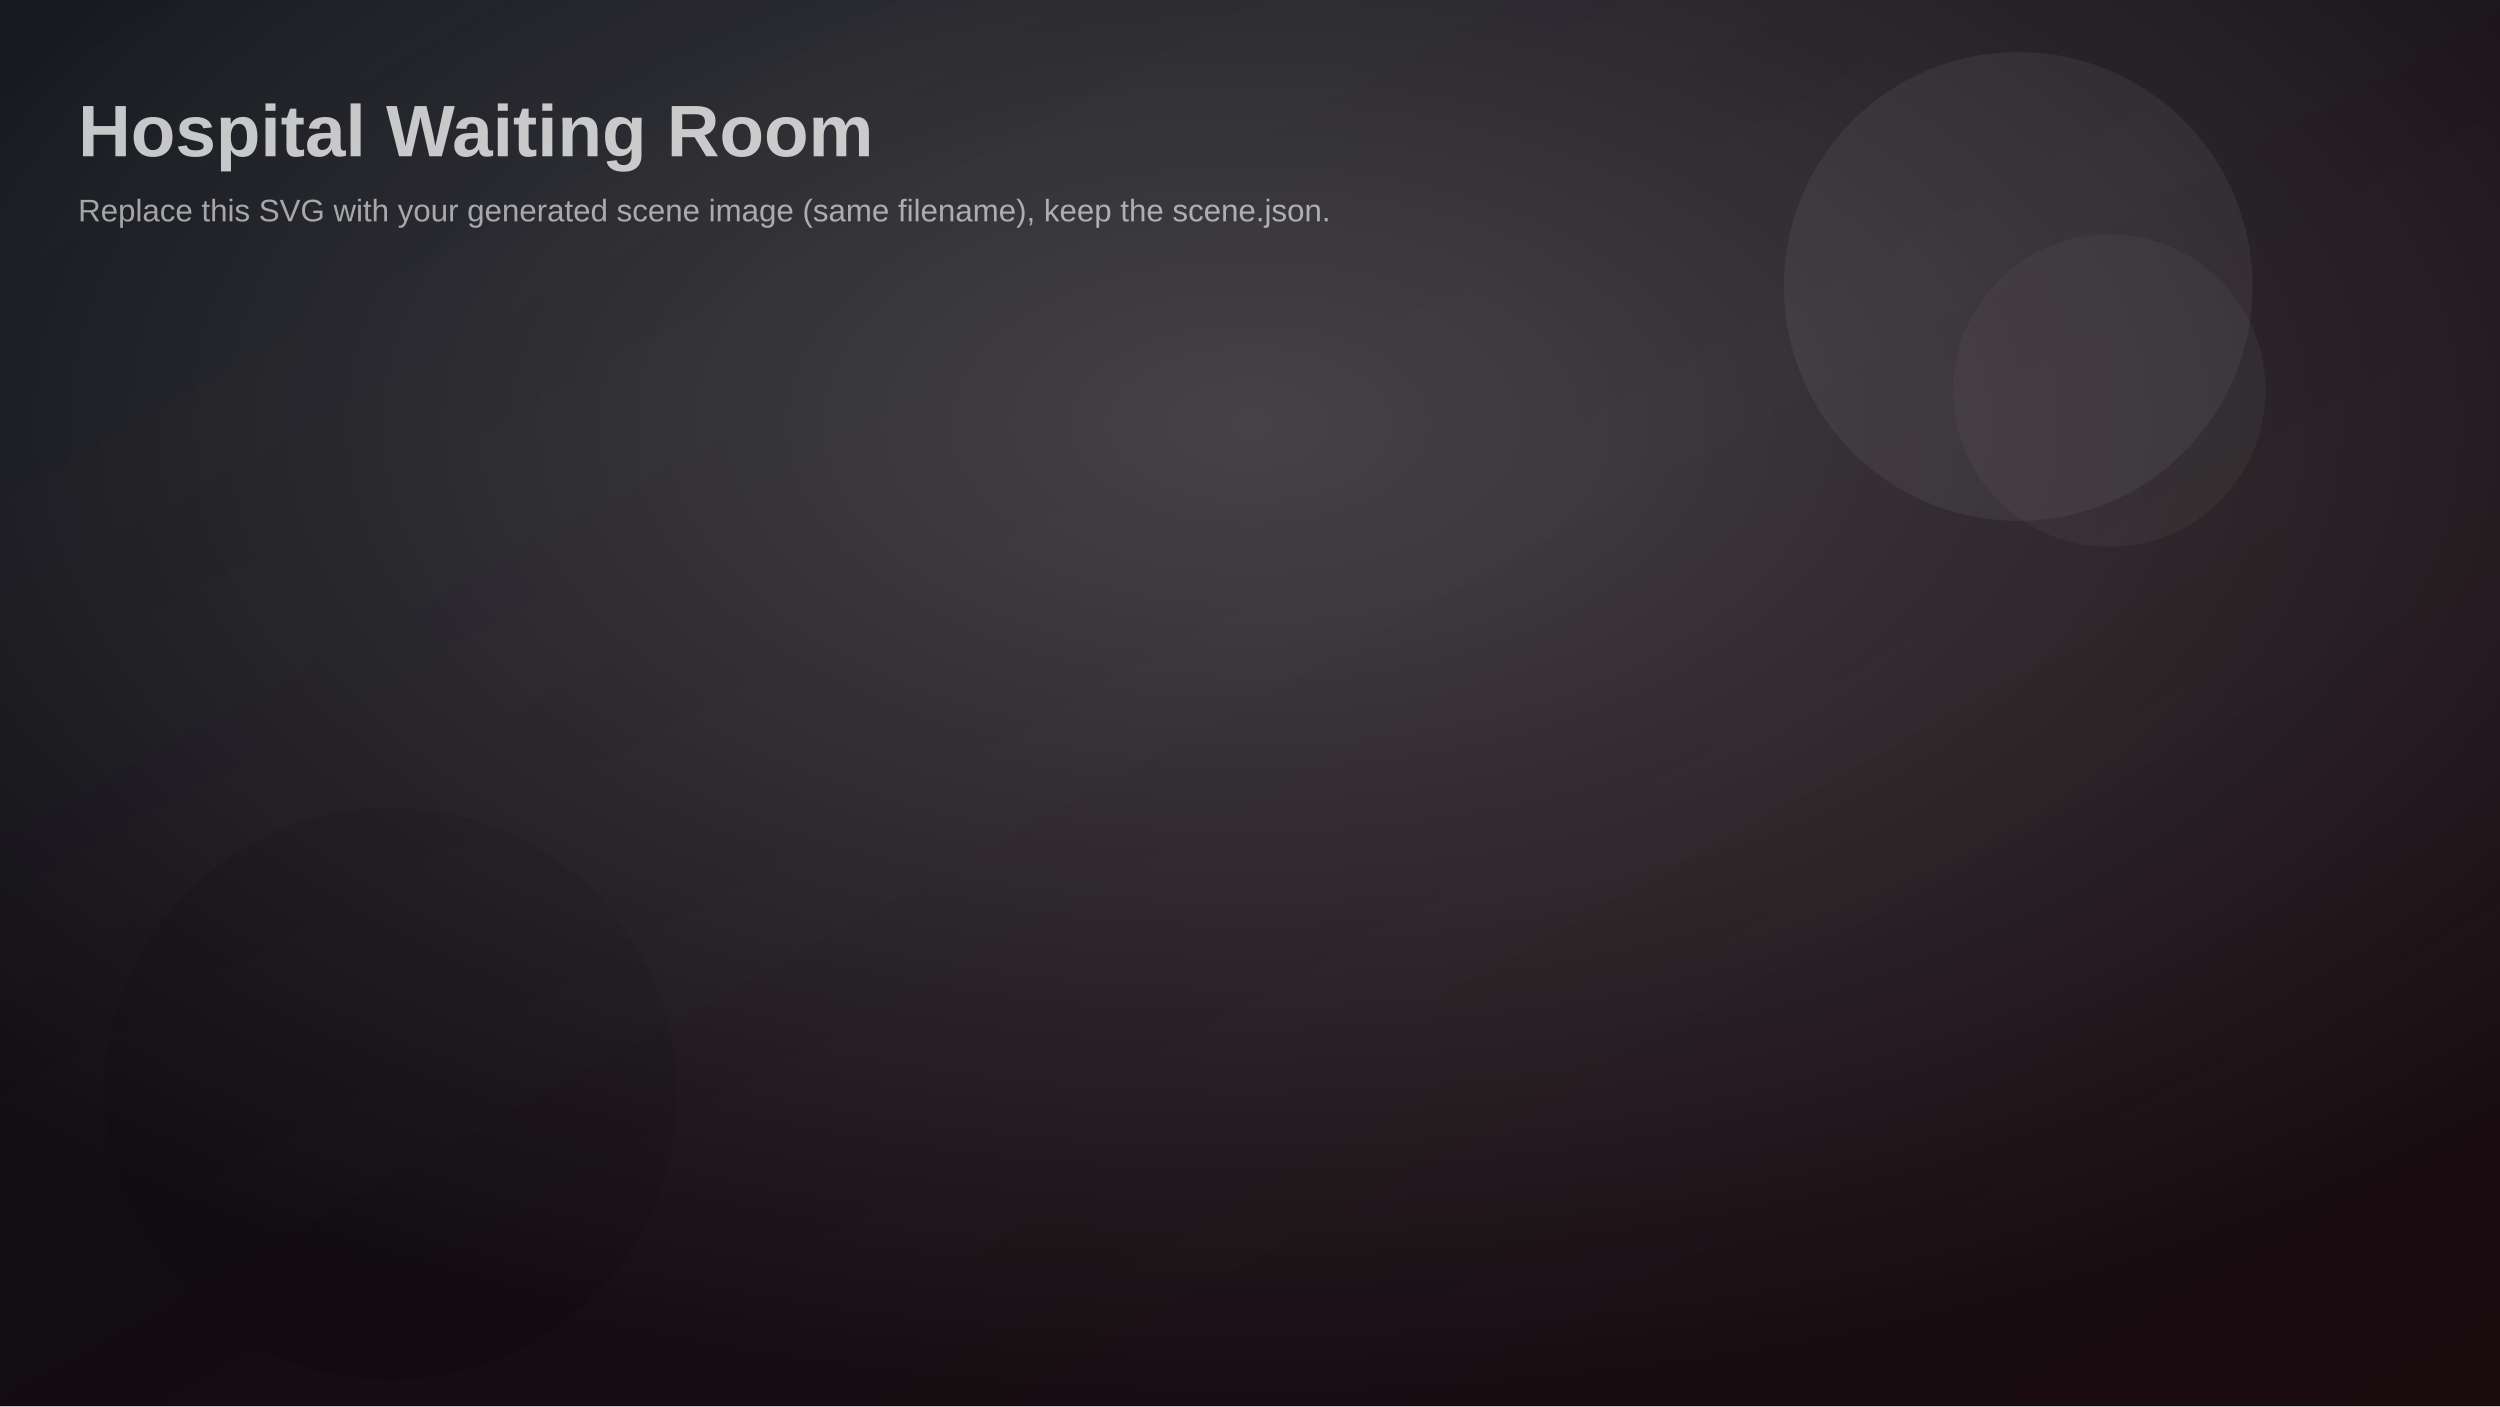
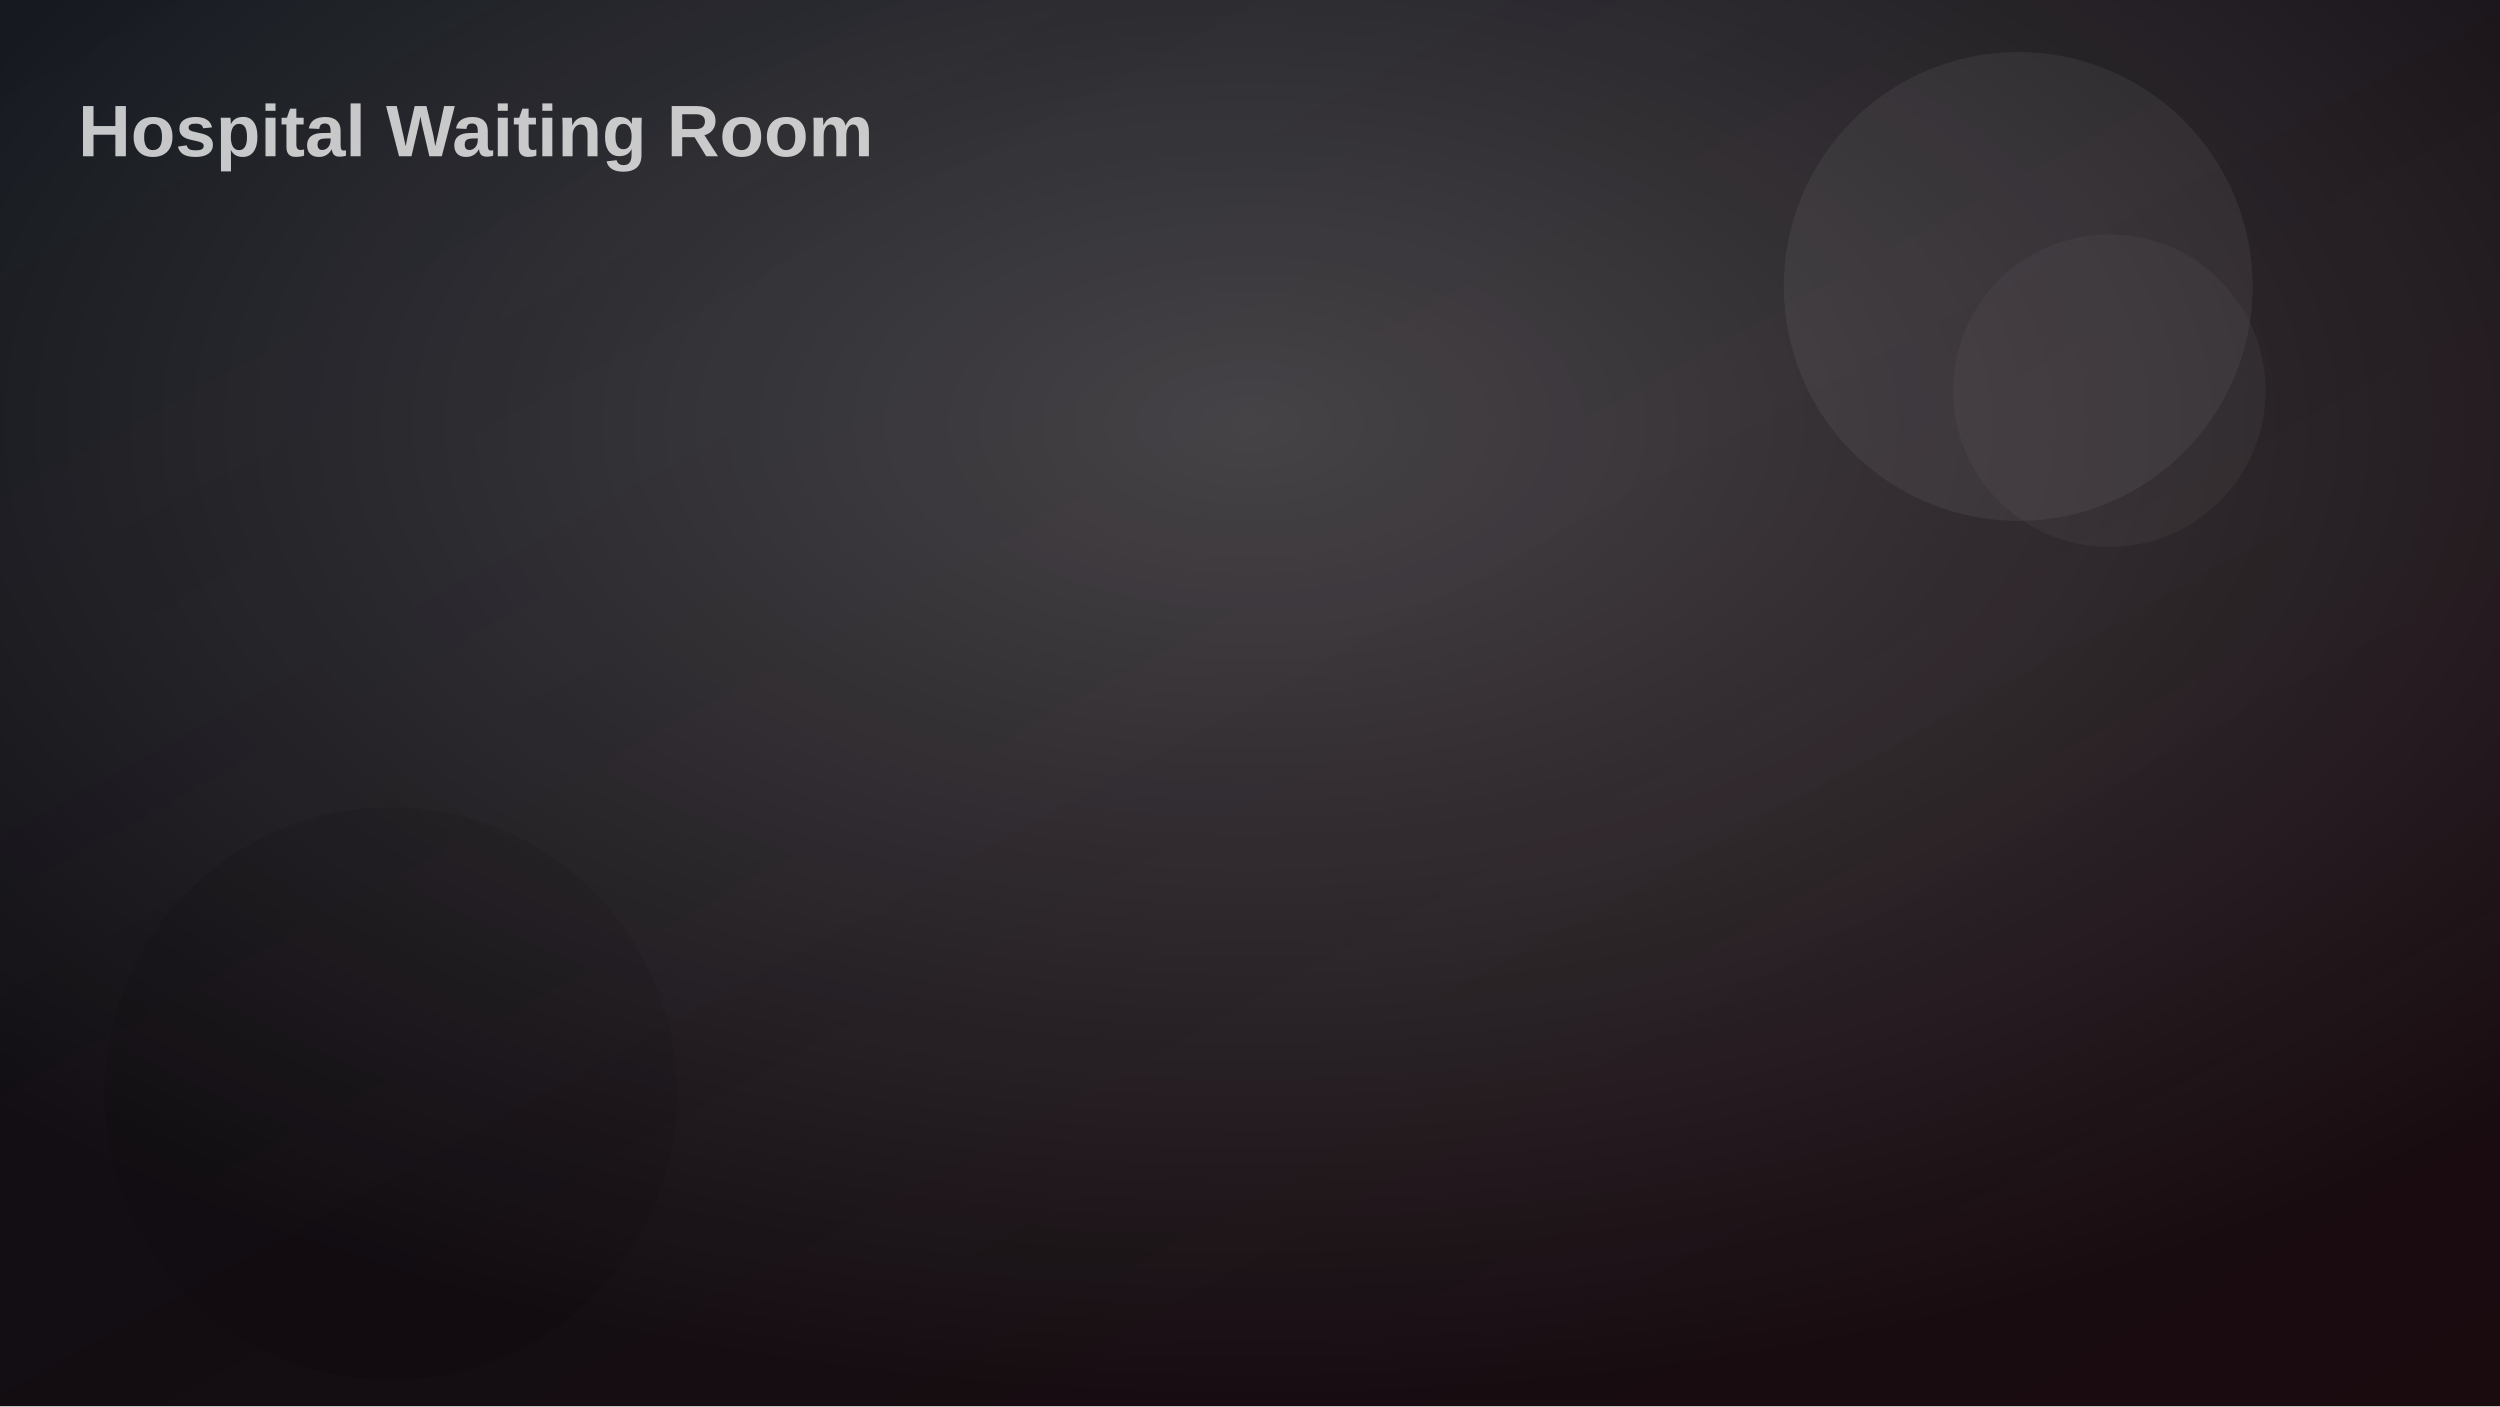
<svg xmlns="http://www.w3.org/2000/svg" width="1920" height="1080" viewBox="0 0 1920 1080">
  <defs>
    <linearGradient id="g" x1="0" y1="0" x2="1" y2="1">
      <stop offset="0" stop-color="#0c1016" />
      <stop offset="1" stop-color="#1a0b0f" />
    </linearGradient>
    <radialGradient id="r" cx="50%" cy="30%" r="70%">
      <stop offset="0" stop-color="rgba(255,255,255,0.22)" />
      <stop offset="1" stop-color="rgba(255,255,255,0)" />
    </radialGradient>
  </defs>
  <rect width="1920" height="1080" fill="url(#g)" />
  <rect width="1920" height="1080" fill="url(#r)" />
  <g opacity="0.85">
    <text x="60" y="120" font-family="system-ui,Segoe UI,Arial" font-size="56" fill="rgba(255,255,255,0.88)" font-weight="700">Hospital Waiting Room</text>
-     <text x="60" y="170" font-family="system-ui,Segoe UI,Arial" font-size="24" fill="rgba(255,255,255,0.70)">Replace this SVG with your generated scene image (same filename), keep the scene.json.</text>
  </g>
  <g opacity="0.22">
    <circle cx="1550" cy="220" r="180" fill="rgba(255,255,255,0.25)" />
    <circle cx="1620" cy="300" r="120" fill="rgba(255,255,255,0.18)" />
    <circle cx="300" cy="840" r="220" fill="rgba(0,0,0,0.35)" />
  </g>
</svg>
